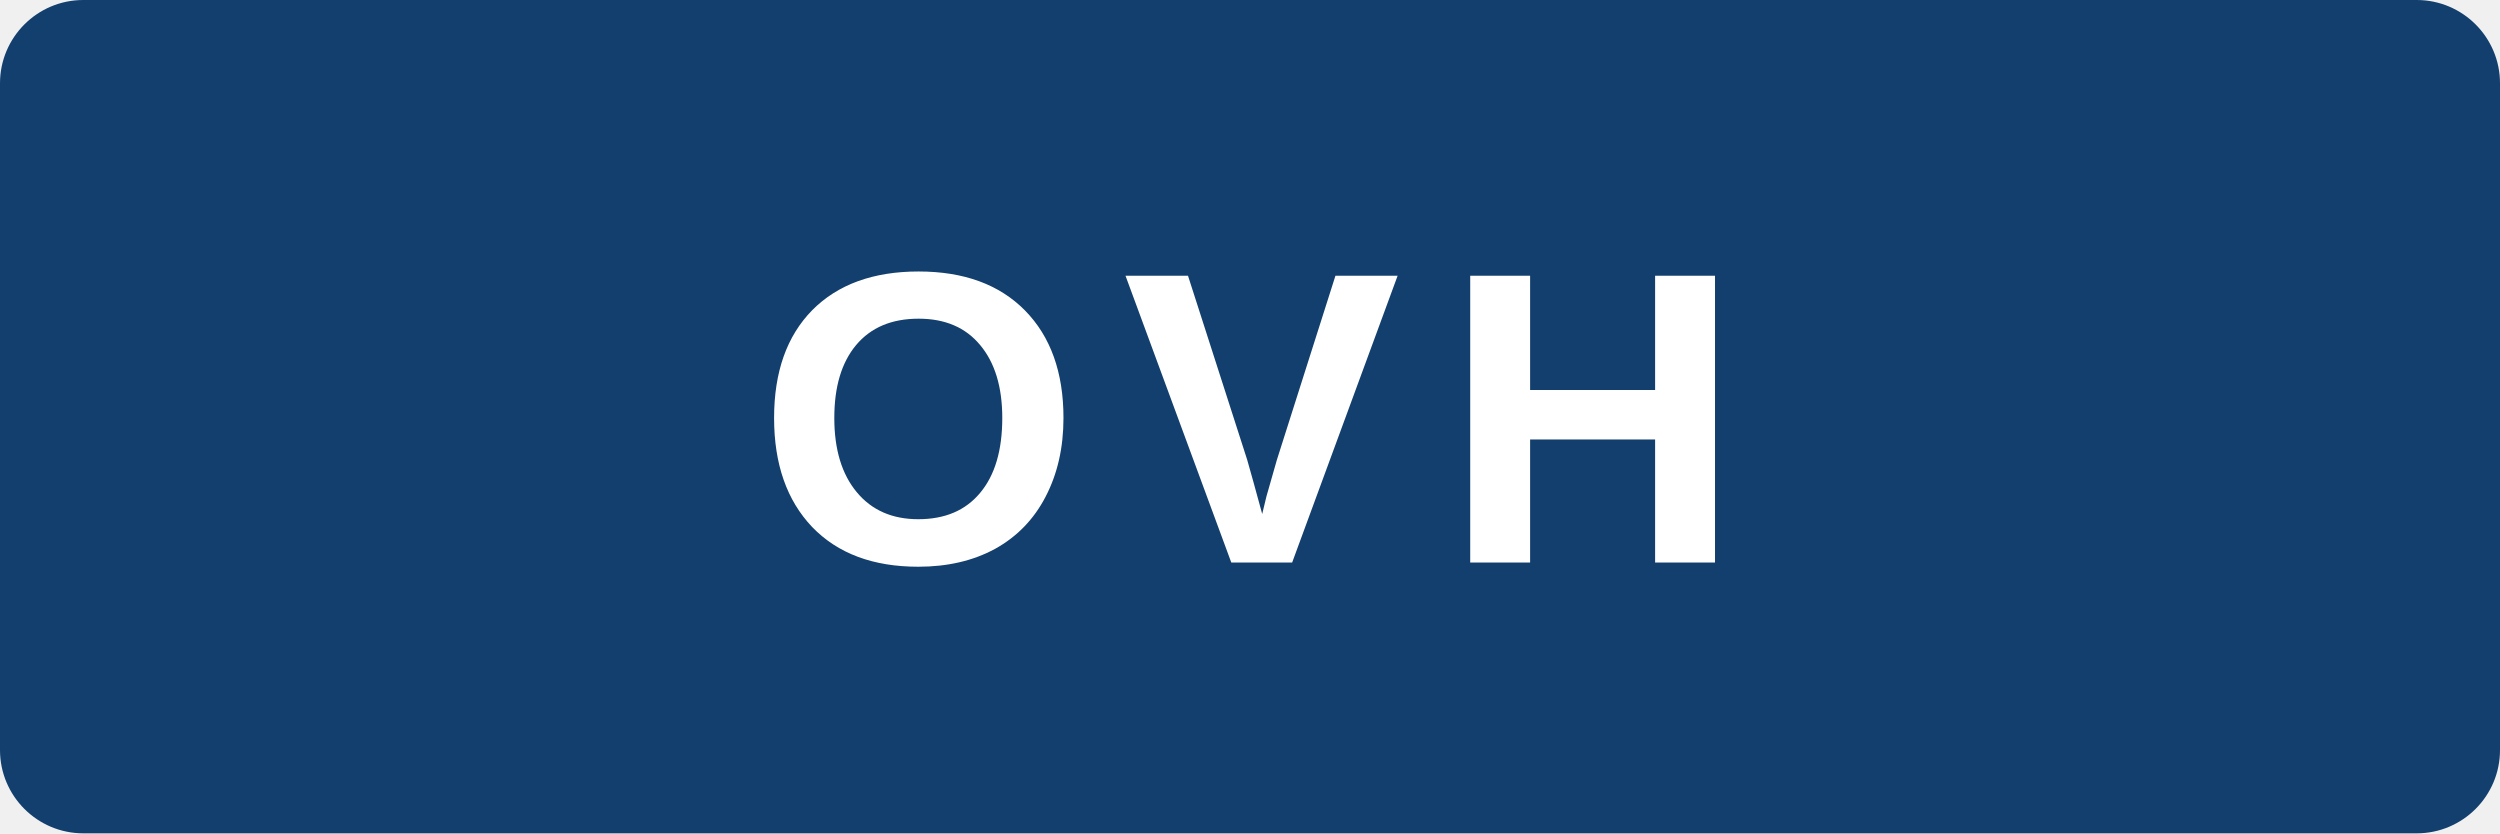
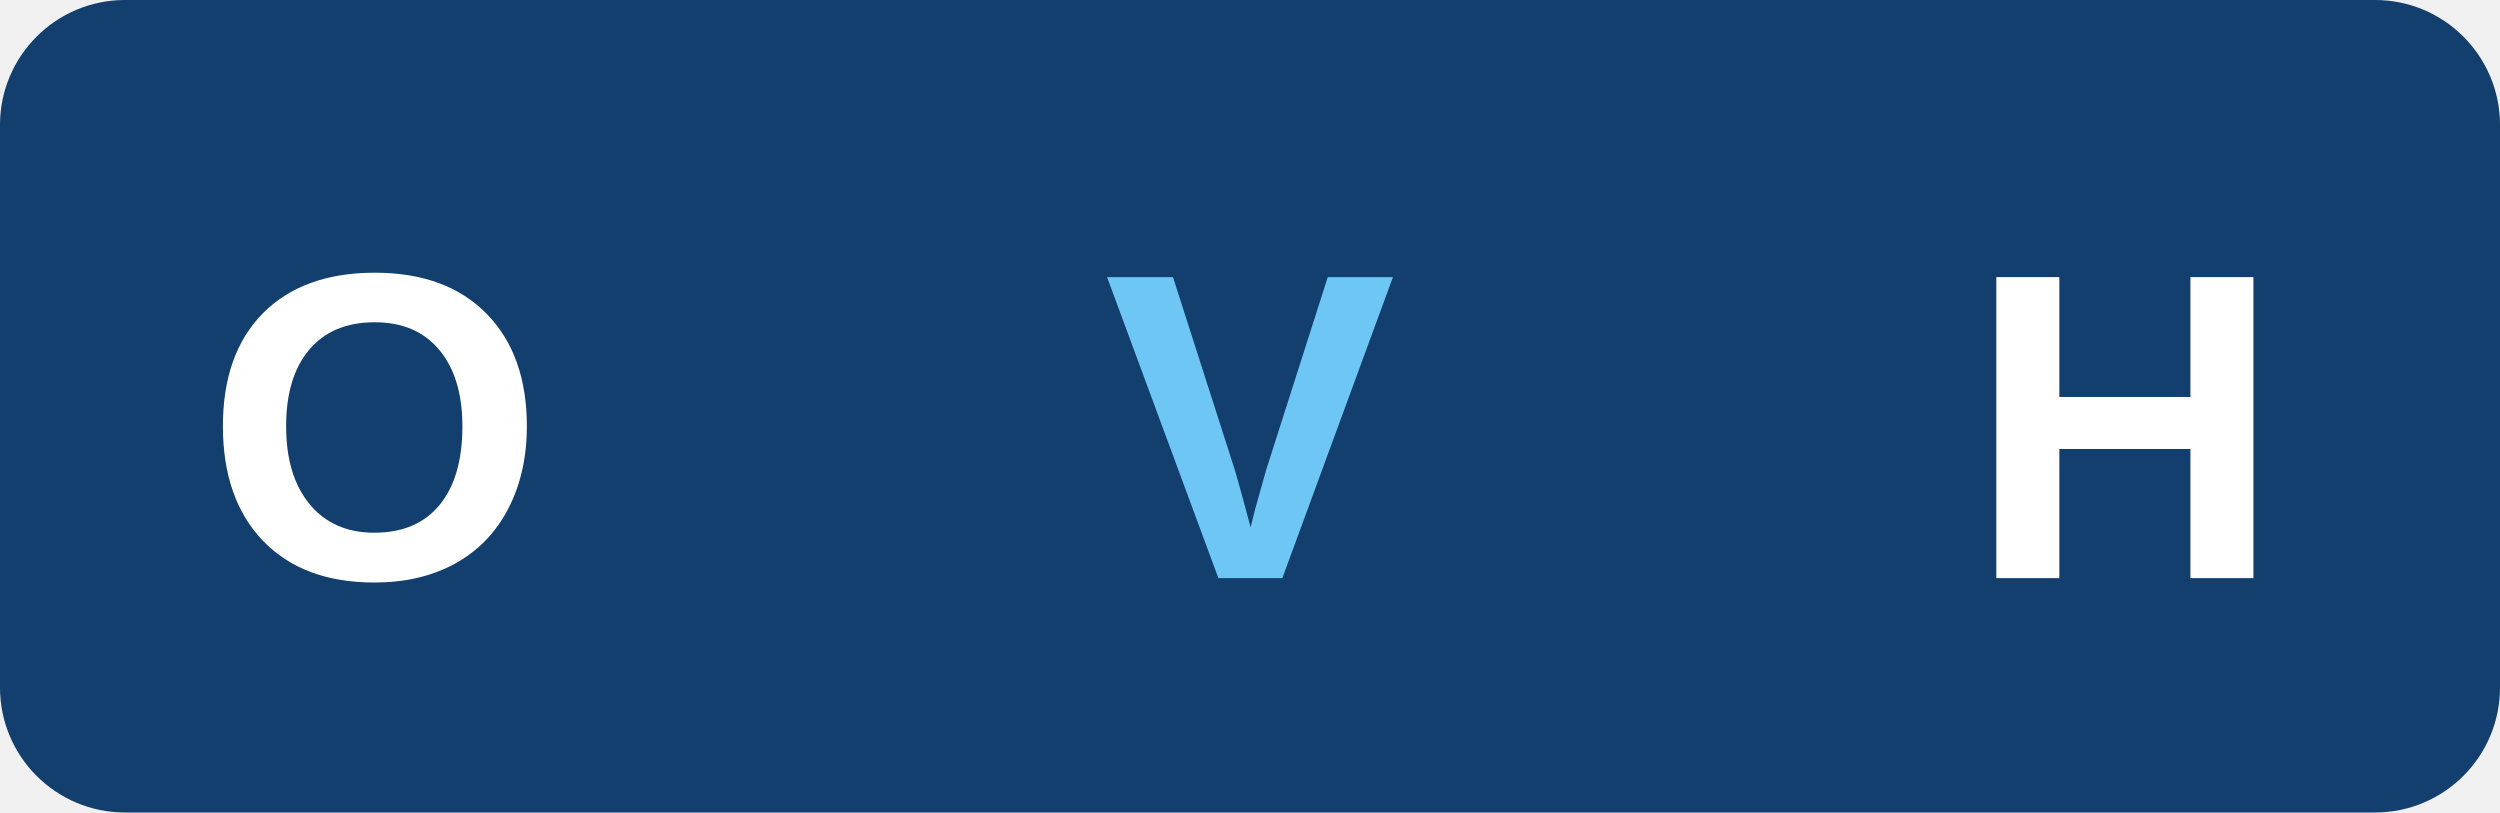
- <svg xmlns="http://www.w3.org/2000/svg" viewBox="0 0 120 40" width="120" height="40">
-   <rect width="120" height="40" rx="4" fill="#123F6D" />
-   <text x="60" y="27" font-family="Arial,sans-serif" font-size="20" font-weight="700" fill="#ffffff" text-anchor="middle" letter-spacing="2">OVH</text>
+ <svg xmlns="http://www.w3.org/2000/svg" viewBox="0 0 160 52">
+   <rect width="160" height="52" rx="8" fill="#123F6D" />
+   <text x="24" y="37" font-family="Arial Black,Arial,sans-serif" font-size="28" font-weight="900" fill="#FFFFFF" text-anchor="middle">O</text>
+   <text x="80" y="37" font-family="Arial Black,Arial,sans-serif" font-size="28" font-weight="900" fill="#6EC6F5" text-anchor="middle">V</text>
+   <text x="136" y="37" font-family="Arial Black,Arial,sans-serif" font-size="28" font-weight="900" fill="#FFFFFF" text-anchor="middle">H</text>
</svg>
